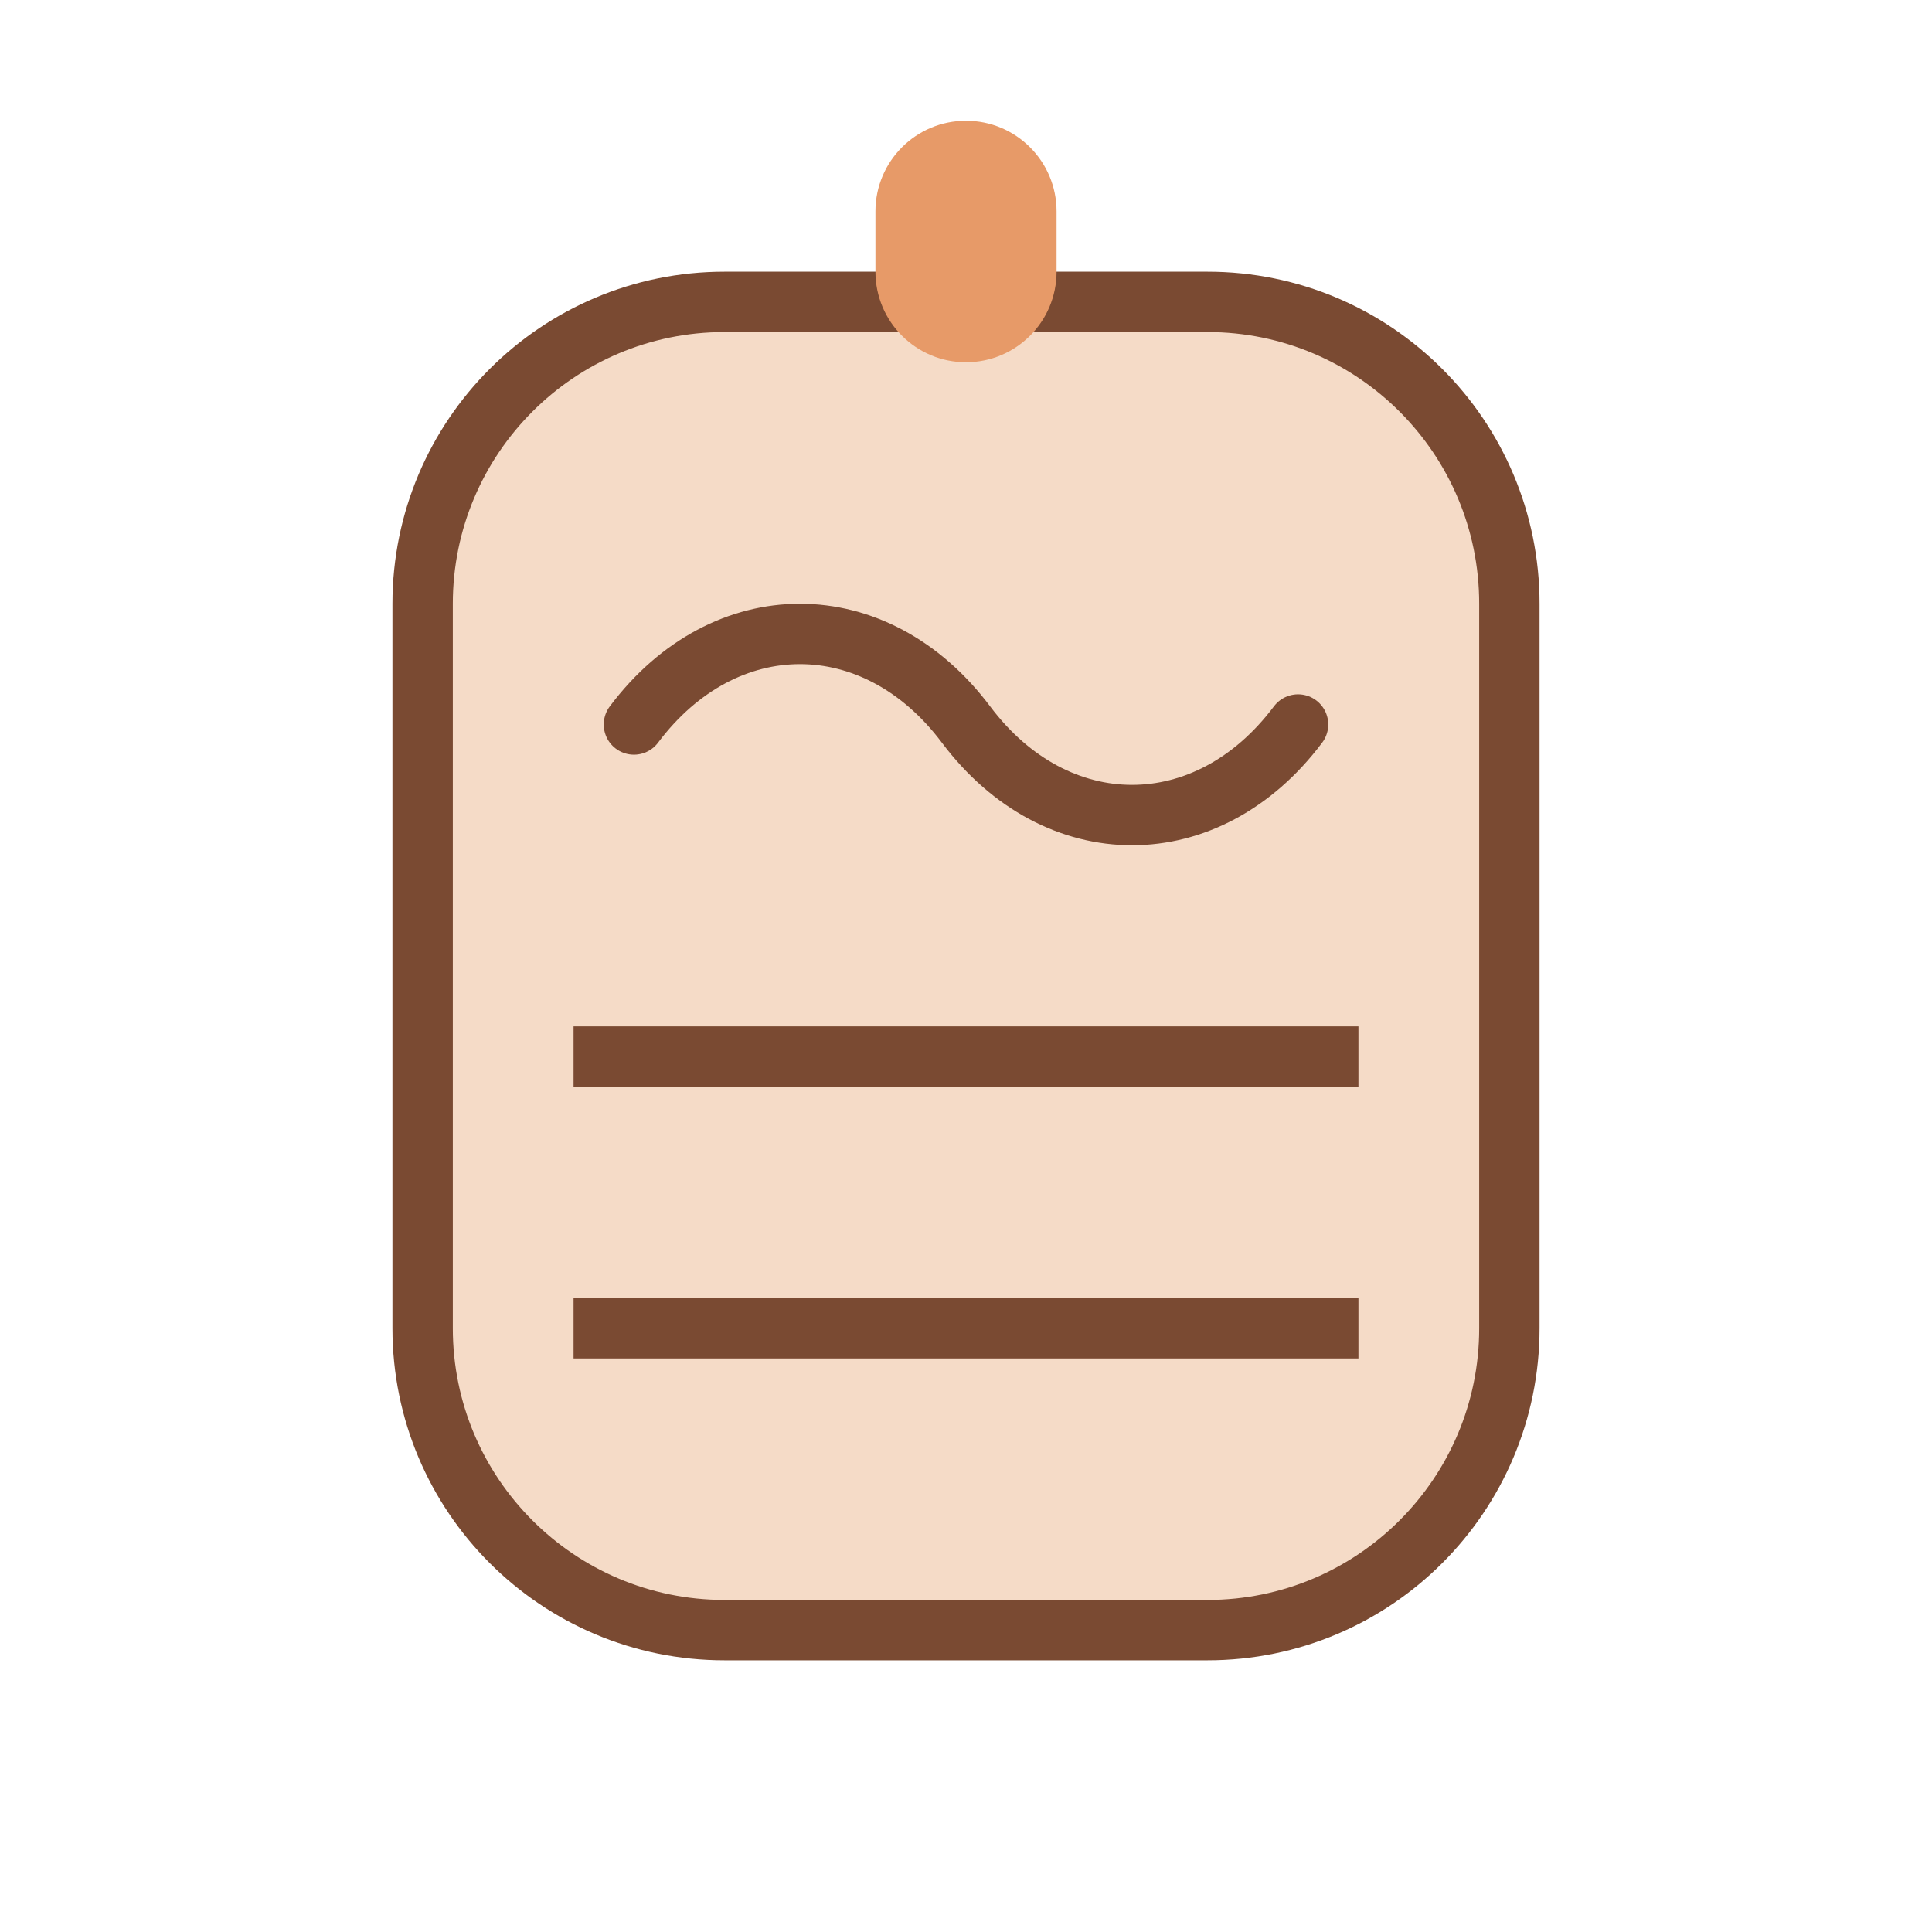
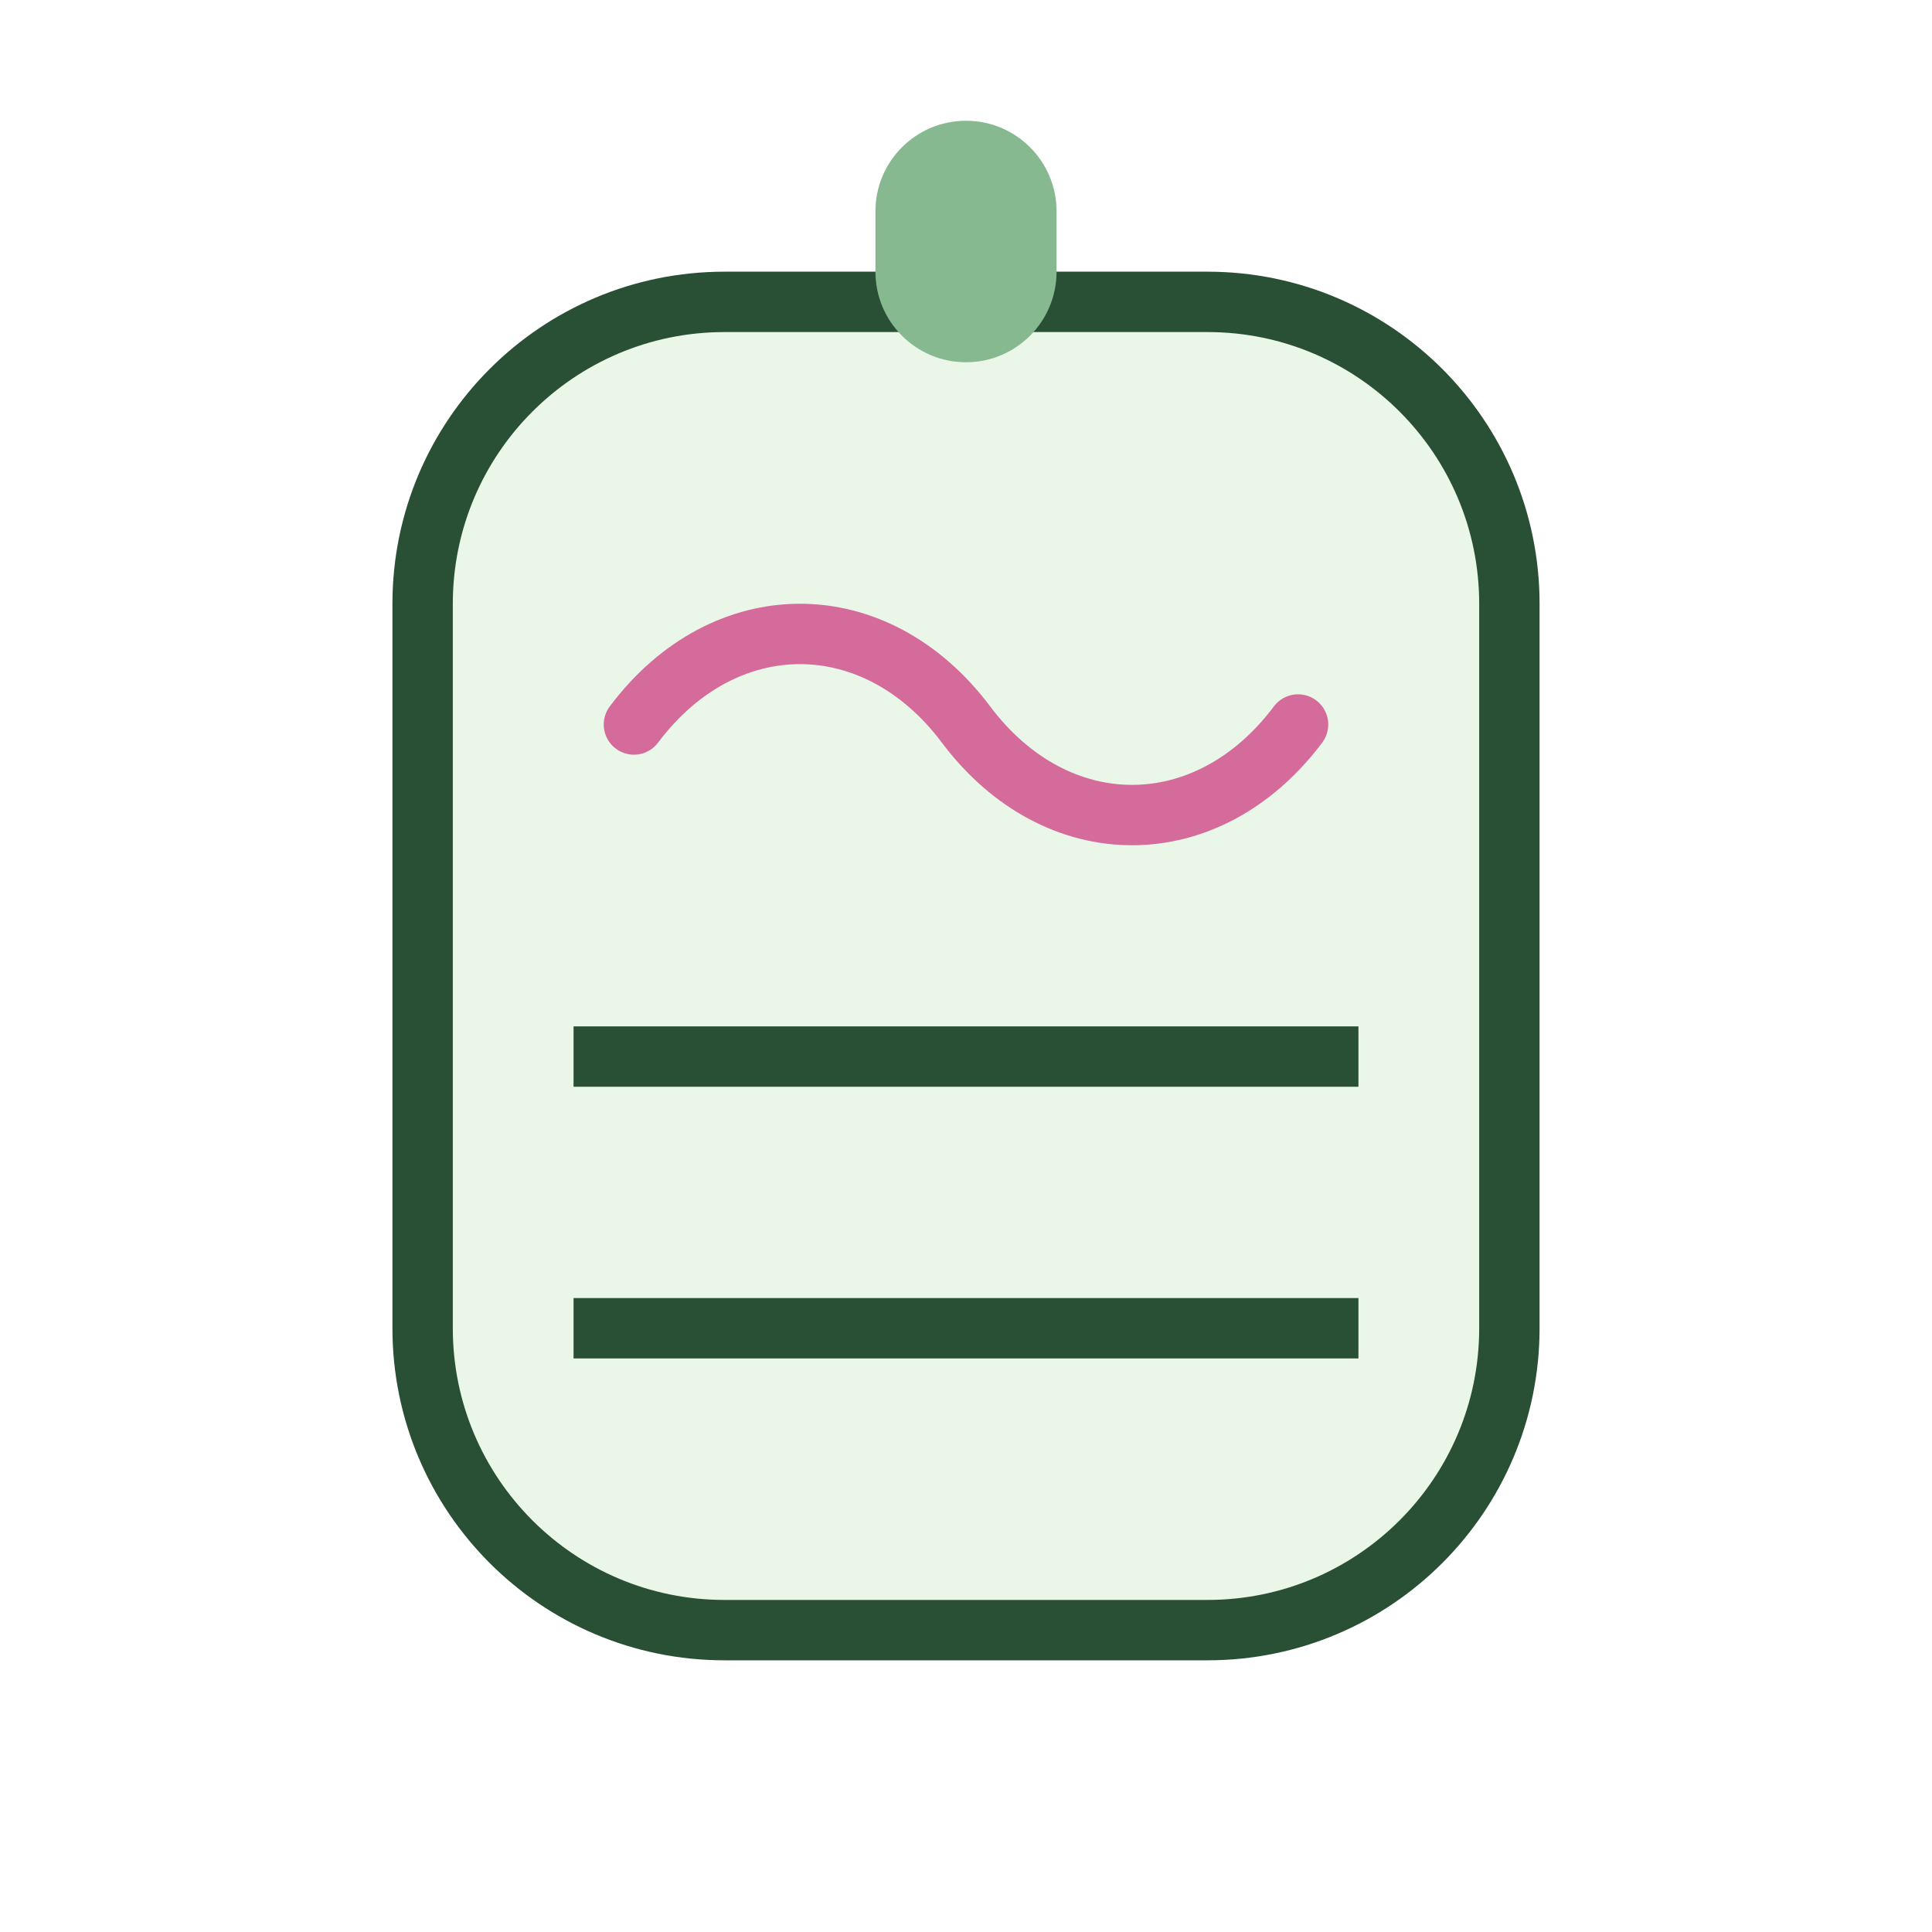
<svg xmlns="http://www.w3.org/2000/svg" width="64" height="64" viewBox="0 0 64 64" fill="none">
-   <rect x="14" y="10" width="36" height="44" rx="10" fill="#F5DBC7" stroke="#7A4A32" stroke-width="2" />
-   <path d="M21 24C24 20 29 20 32 24C35 28 40 28 43 24" stroke="#7A4A32" stroke-width="2" stroke-linecap="round" />
-   <path d="M19 35H45" stroke="#7A4A32" stroke-width="2" />
-   <path d="M19 44H45" stroke="#7A4A32" stroke-width="2" />
-   <rect x="29" y="4" width="6" height="8" rx="3" fill="#E79A68" />
+   <rect x="14" y="10" width="36" height="44" rx="10" fill="#EAF6E7" stroke="#294F34" stroke-width="2" />
+   <path d="M21 24C24 20 29 20 32 24C35 28 40 28 43 24" stroke="#D56B9A" stroke-width="2" stroke-linecap="round" />
+   <path d="M19 35H45" stroke="#294F34" stroke-width="2" />
+   <path d="M19 44H45" stroke="#294F34" stroke-width="2" />
+   <rect x="29" y="4" width="6" height="8" rx="3" fill="#86B98F" />
</svg>
